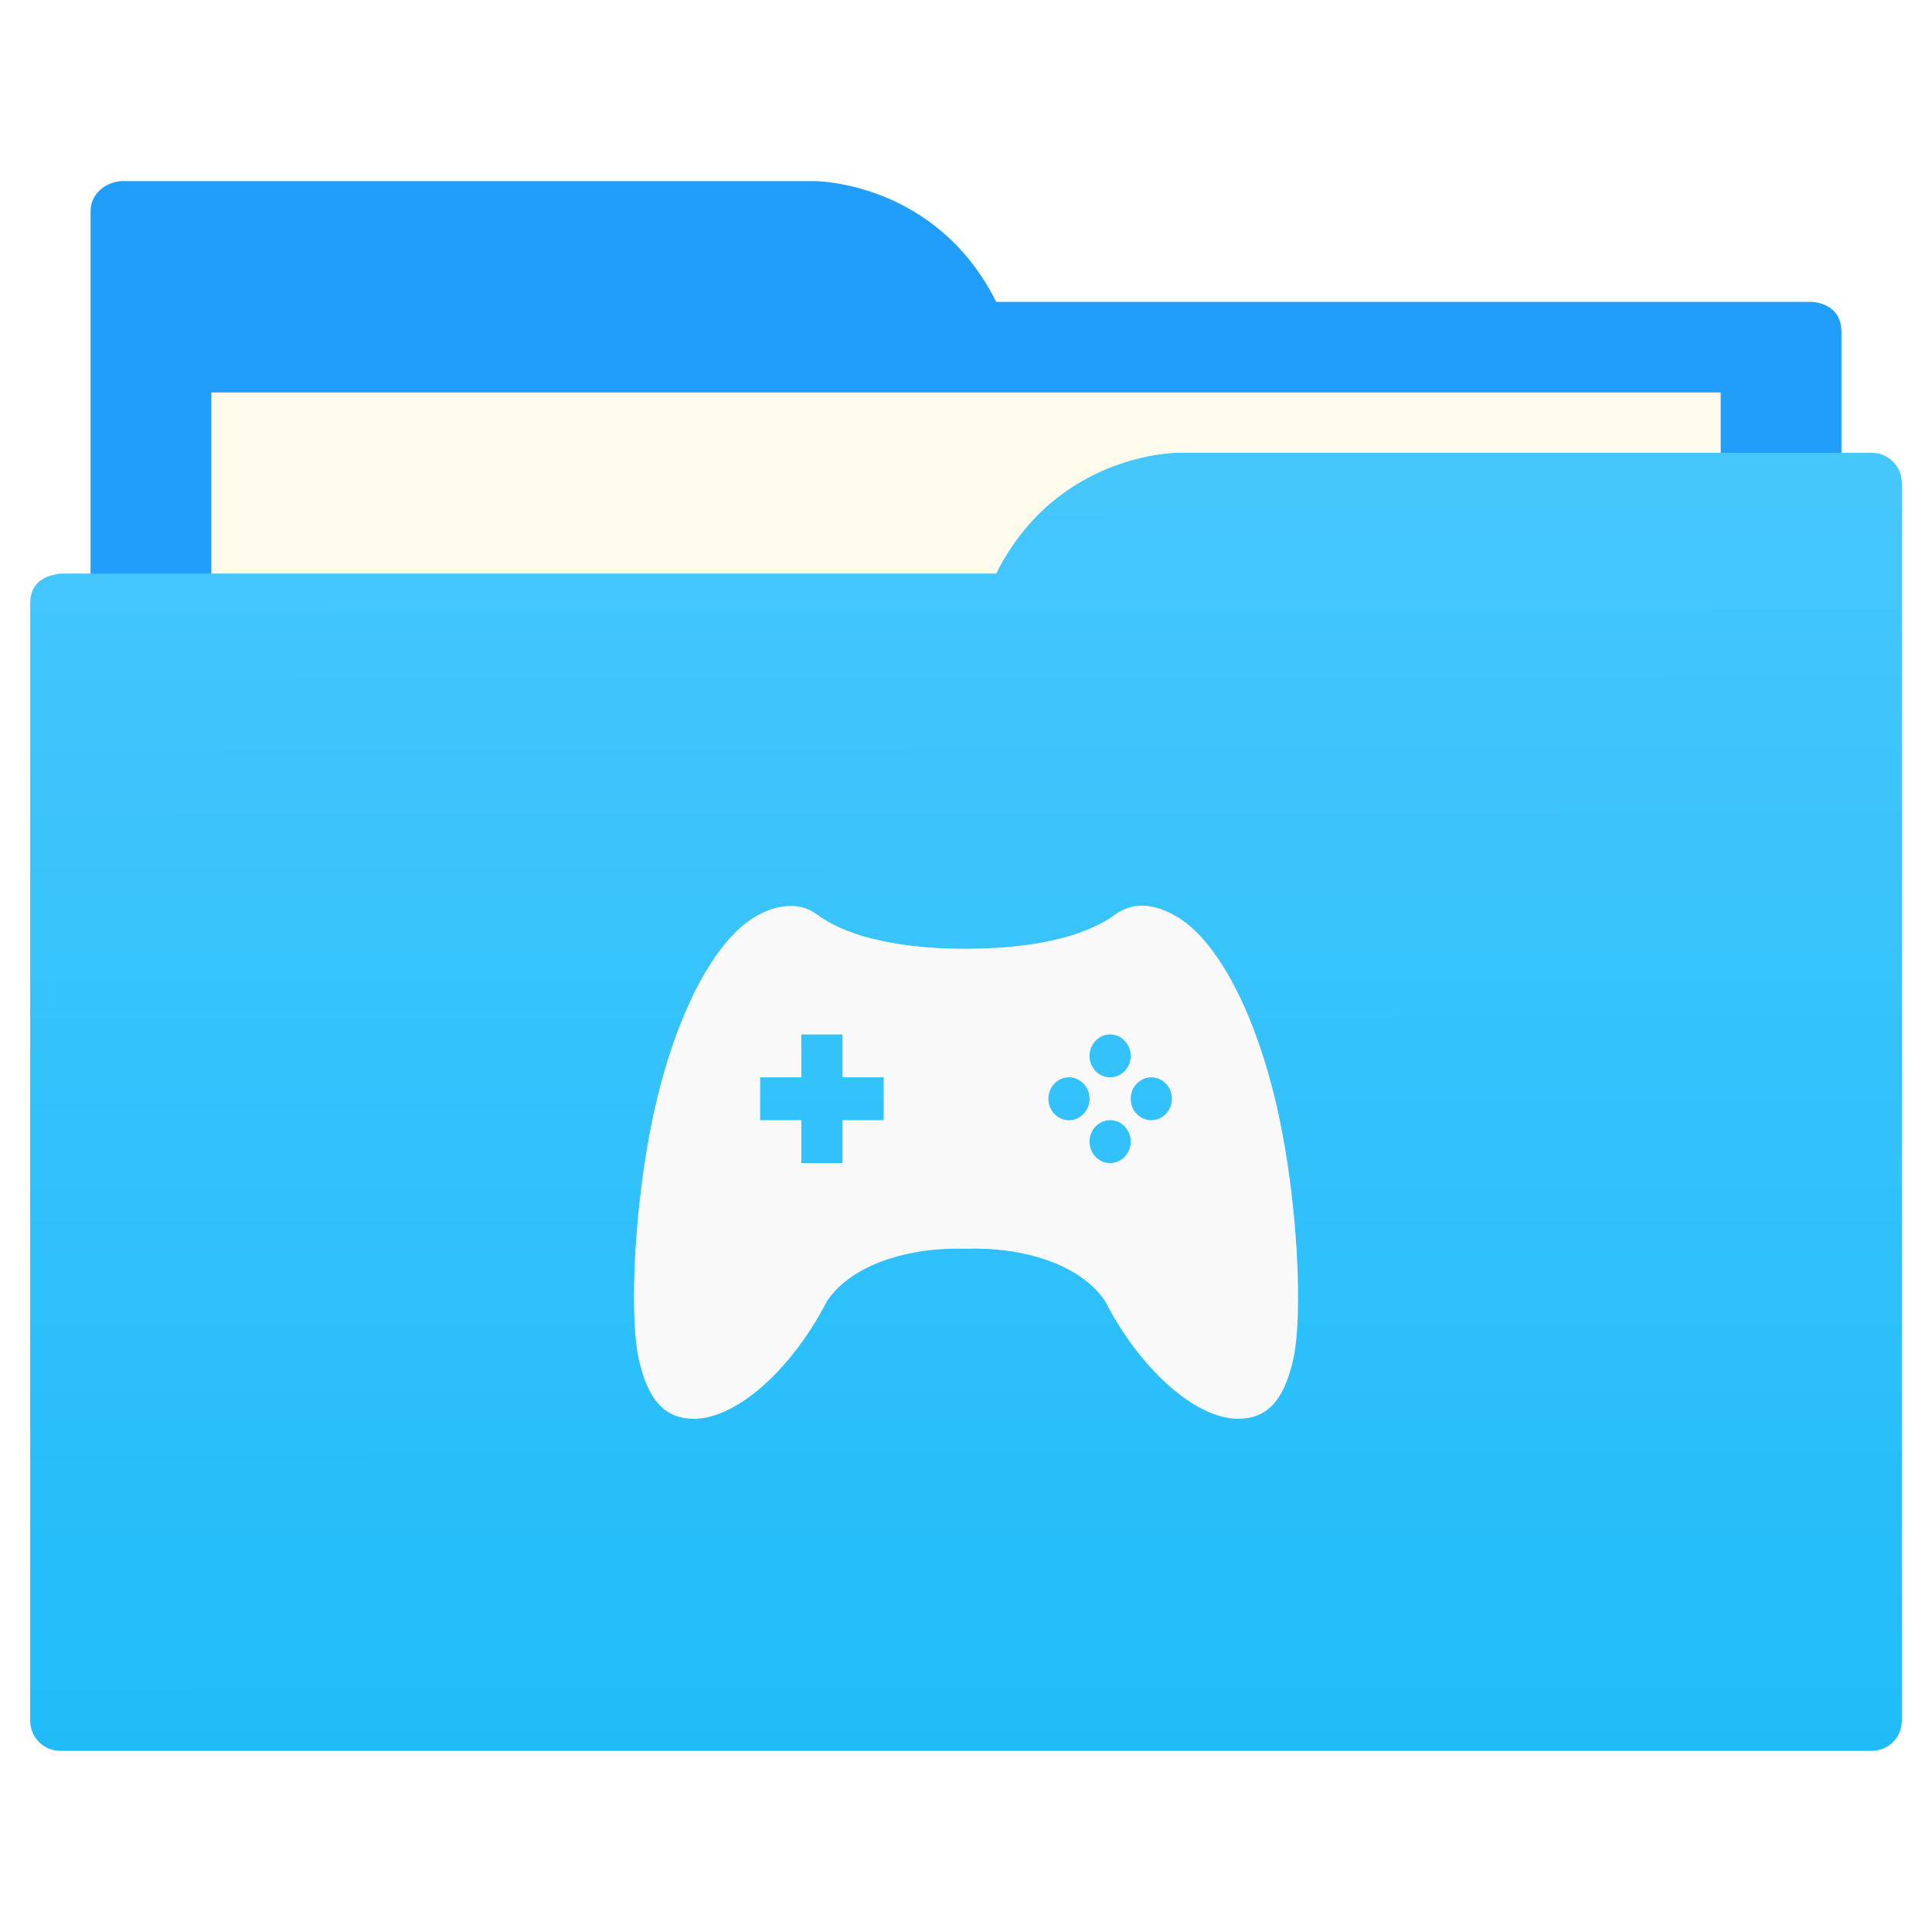
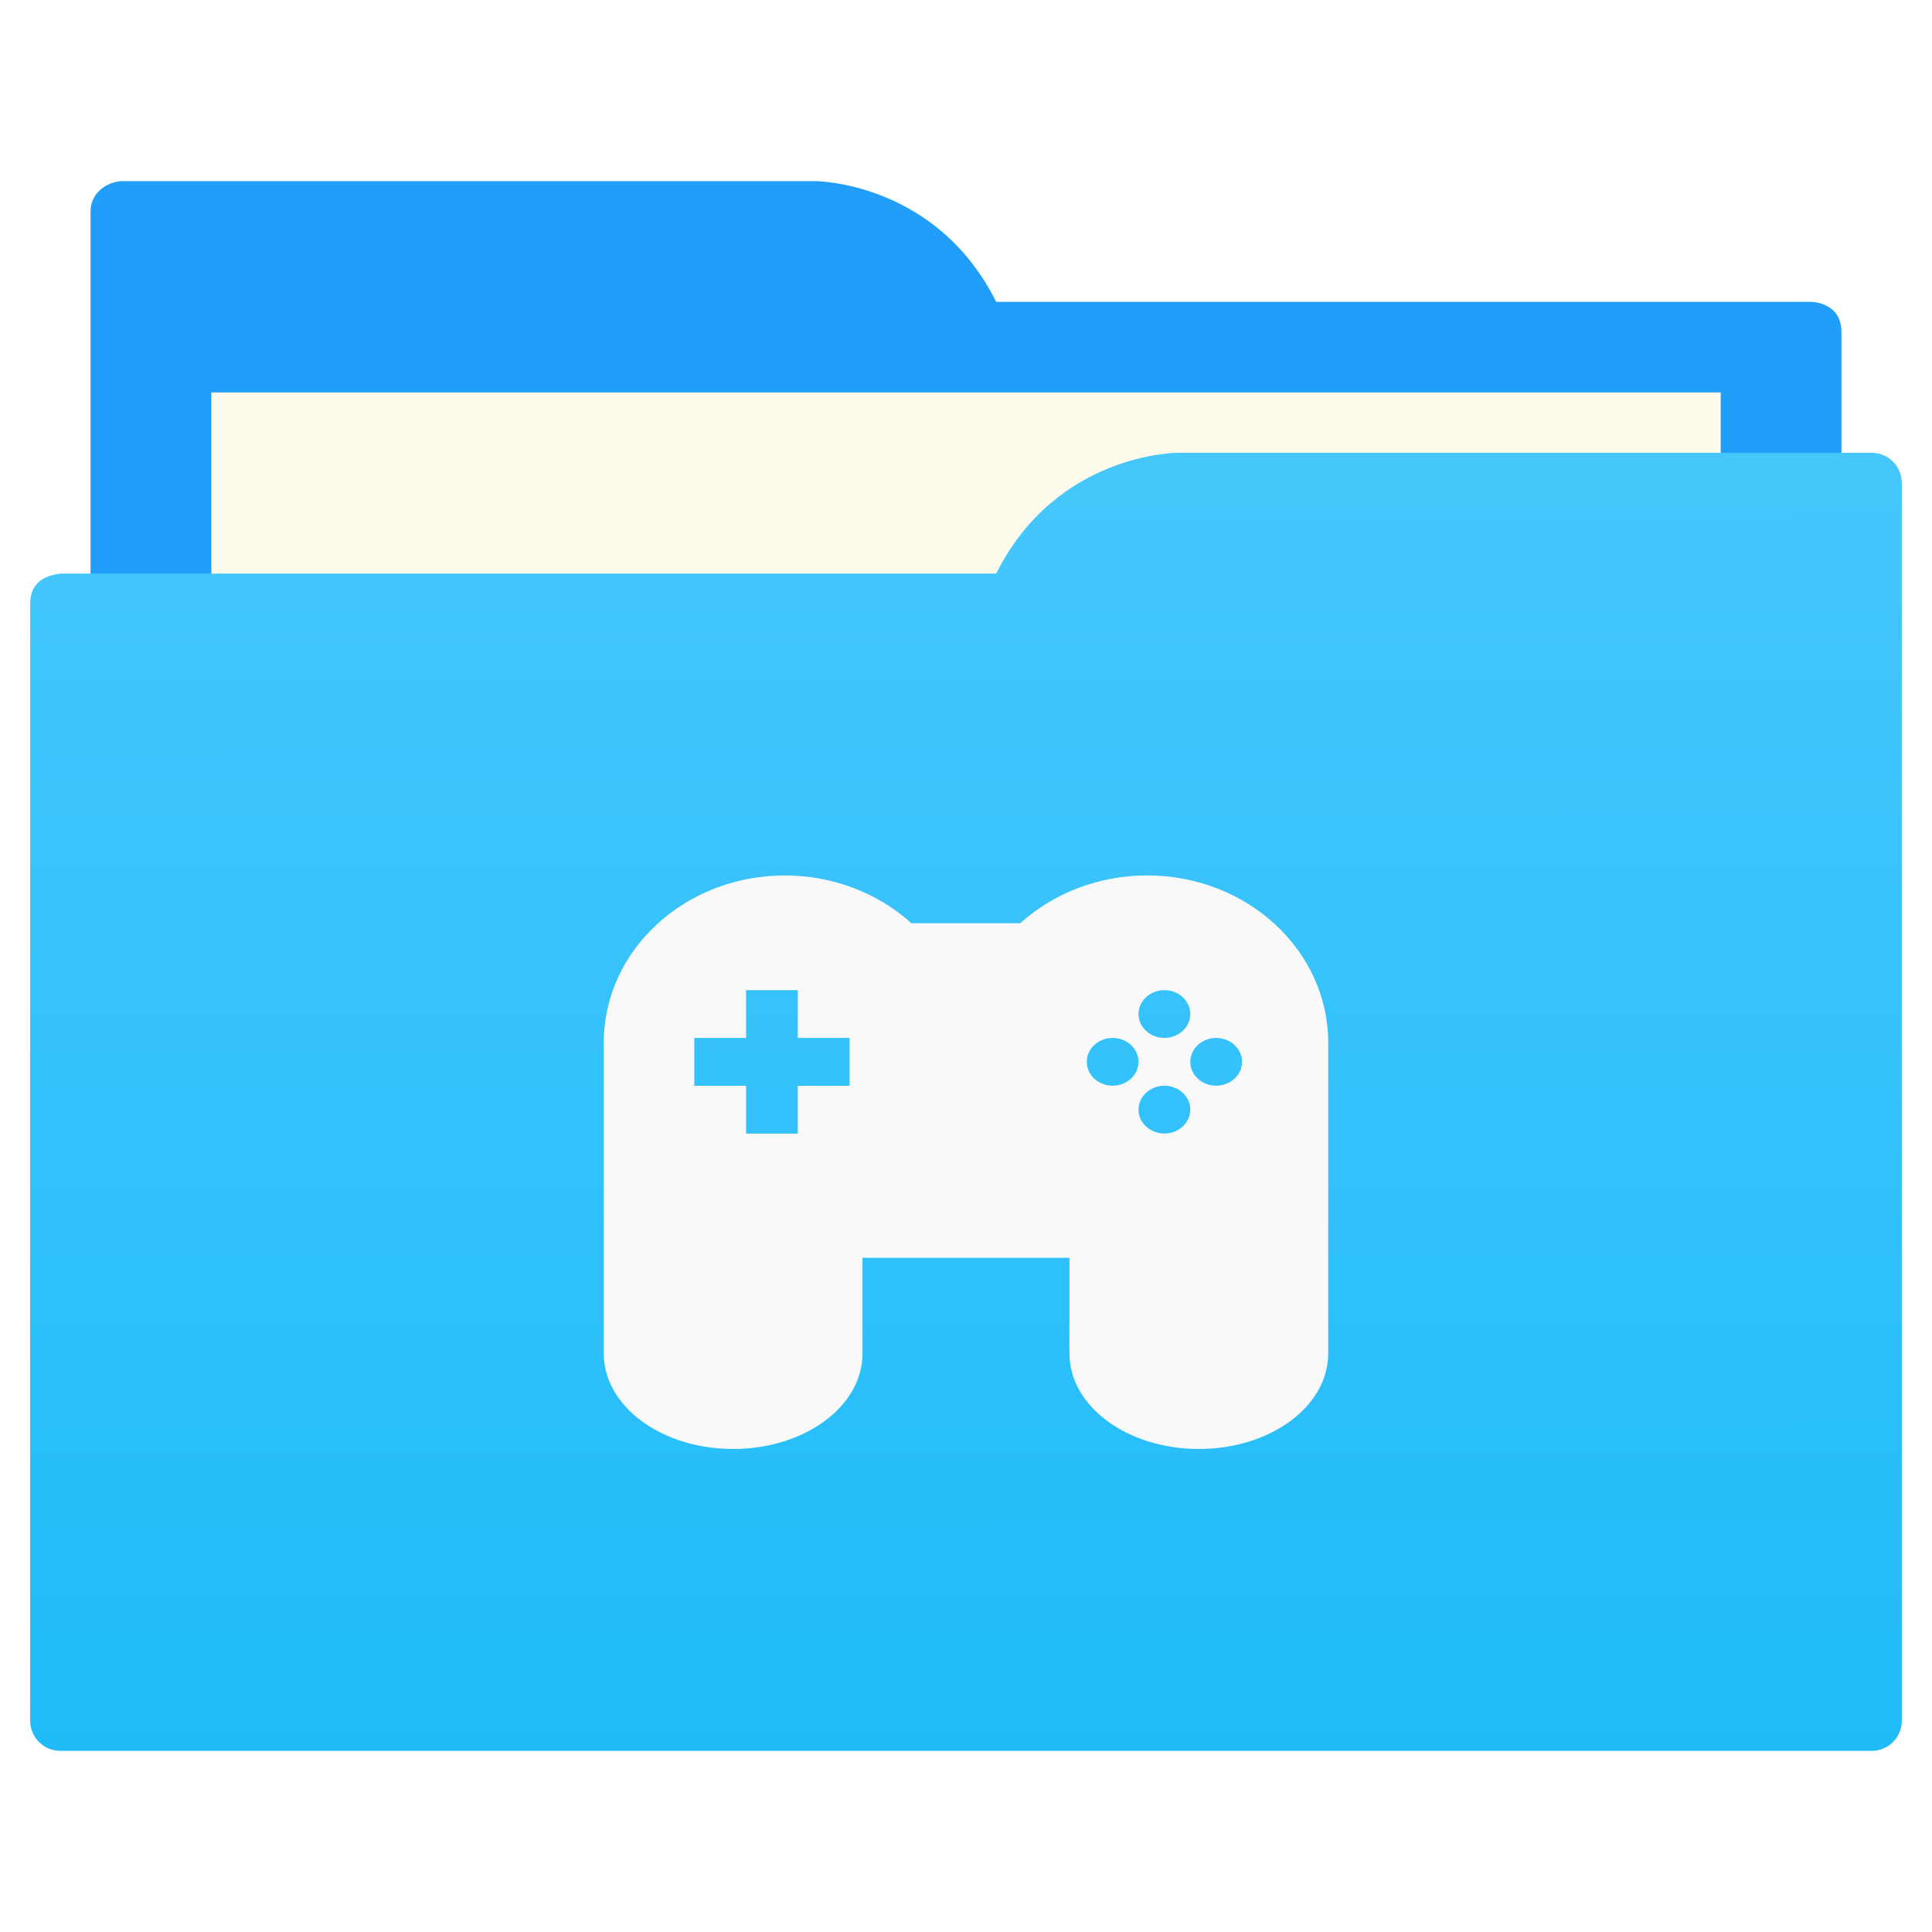
- <svg xmlns="http://www.w3.org/2000/svg" id="svg5453" version="1.1" viewBox="0 0 64 64">
-   <defs id="defs5455">
-     <linearGradient id="linearGradient833" x1="32.01" x2="31.962" y1="57.893" y2="15.12" gradientTransform="translate(0,-3.8146973e-6)" gradientUnits="userSpaceOnUse">
-       <stop id="stop827" style="stop-color:#20bcfa" offset="0" />
-       <stop id="stop829" style="stop-color:#46c7fc" offset="1" />
+ <svg xmlns="http://www.w3.org/2000/svg" version="1.1" viewBox="0 0 64 64">
+   <defs>
+     <linearGradient id="linearGradient833" x1="32.01" x2="31.962" y1="57.893" y2="15.12" gradientTransform="translate(0,-1.8e-6)" gradientUnits="userSpaceOnUse">
+       <stop style="stop-color:#20bcfa" offset="0" />
+       <stop style="stop-color:#46c7fc" offset="1" />
    </linearGradient>
-     <style id="current-color-scheme" type="text/css">.ColorScheme-Text {
-         color:#4d4d4d;
-       }</style>
  </defs>
-   <path id="folderTab-3" d="m4 6c-0.551 0.055-1 0.446-1 1v42h58v-38c0-1-1-1-1-1h-27c-2-4-6-4-6-4h-22z" style="fill-rule:evenodd;fill:#209efa" />
-   <path id="folderPaper-6" d="m7 13h50v32h-50z" style="color-rendering:auto;color:#000000;fill:#fffbec;image-rendering:auto;isolation:auto;mix-blend-mode:normal;shape-rendering:auto;solid-color:#000000;text-decoration-color:#000000;text-decoration-line:none;text-decoration-style:solid;white-space:normal" />
-   <path id="folderFront-2" d="m39 15s-4 0-6 4h-31s-0.132 0.017-0.289 0.059c-0.046 0.014-0.092 0.023-0.135 0.043-0.274 0.11-0.576 0.343-0.576 0.898v37c0 0.554 0.446 1 1 1h60c0.554 0 1-0.446 1-1v-41c0-0.554-0.446-1-1-1h-1z" style="fill-rule:evenodd;fill:url(#linearGradient833)" />
-   <path id="path7078-3" d="m26.204 30.009c-0.333 0.001-0.716 0.094-1.108 0.311-1.426 0.776-2.739 3.316-3.452 6.61-0.608 2.798-0.831 6.624-0.469 8.163 0.316 1.323 0.862 1.908 1.833 1.908 1.438-0.025 3.244-1.678 4.39-3.904 0.829-1.232 2.751-1.792 4.603-1.73 1.852-0.067 3.774 0.498 4.603 1.73 1.146 2.226 2.952 3.879 4.39 3.904 0.97 0 1.517-0.585 1.833-1.908 0.362-1.539 0.139-5.365-0.469-8.163-0.713-3.294-2.026-5.834-3.452-6.61-0.783-0.432-1.43-0.42-2.003 0-0.725 0.534-2.235 1.107-4.901 1.109-2.666 0.003-4.176-0.575-4.901-1.109-0.286-0.21-0.562-0.312-0.895-0.311zm0.341 4.259h1.364v1.42h1.364v1.42h-1.364v1.42h-1.364v-1.42h-1.364v-1.42h1.364zm10.229 0c0.377 0 0.682 0.318 0.682 0.71 0 0.392-0.305 0.71-0.682 0.71-0.377 0-0.682-0.318-0.682-0.71 0-0.392 0.305-0.71 0.682-0.71zm-1.364 1.42c0.377 0 0.682 0.318 0.682 0.71 0 0.392-0.305 0.71-0.682 0.71-0.377 0-0.682-0.318-0.682-0.71 0-0.392 0.305-0.71 0.682-0.71zm2.728 0c0.377 0 0.682 0.318 0.682 0.71 0 0.392-0.305 0.71-0.682 0.71-0.377 0-0.682-0.318-0.682-0.71 0-0.392 0.305-0.71 0.682-0.71zm-1.364 1.42c0.377 0 0.682 0.318 0.682 0.71s-0.305 0.71-0.682 0.71c-0.377 0-0.682-0.318-0.682-0.71s0.305-0.71 0.682-0.71z" style="fill:#f9f9f9;stroke-width:.968" />
+   <path d="m4 6c-0.551 0.055-1 0.446-1 1v42h58v-38c0-1-1-1-1-1h-27c-2-4-6-4-6-4h-22z" style="fill-rule:evenodd;fill:#209efa" />
+   <path d="m7 13h50v32h-50z" style="color-rendering:auto;color:#000000;fill:#fffbec;image-rendering:auto;isolation:auto;mix-blend-mode:normal;shape-rendering:auto;solid-color:#000000;text-decoration-color:#000000;text-decoration-line:none;text-decoration-style:solid;white-space:normal" />
+   <path d="m39 15s-4 0-6 4h-31s-0.132 0.017-0.289 0.059c-0.046 0.014-0.092 0.023-0.135 0.043-0.274 0.11-0.576 0.343-0.576 0.898v37c0 0.554 0.446 1 1 1h60c0.554 0 1-0.446 1-1v-41c0-0.554-0.446-1-1-1h-1z" style="fill-rule:evenodd;fill:url(#linearGradient833)" />
+   <path d="m26 29a6 5.542 0 0 0-6 5.542v10.29c0 1.754 1.911 3.167 4.285 3.167 2.374 0 4.287-1.413 4.287-3.167v-3.165h6.855v3.165c0 1.754 1.913 3.167 4.287 3.167 2.374 0 4.285-1.413 4.285-3.167v-10.29a6 5.542 0 0 0-6-5.542 6 5.542 0 0 0-4.199 1.583h-3.609a6 5.542 0 0 0-4.191-1.583zm-1.285 3.8h1.713v1.583h1.715v1.585h-1.715v1.583h-1.713v-1.583h-1.715v-1.585h1.715zm13.857 0c0.473 0 0.857 0.353 0.857 0.79 0 0.437-0.384 0.792-0.857 0.792-0.473 0-0.857-0.355-0.857-0.792 0-0.437 0.384-0.79 0.857-0.79zm-1.715 1.583c0.473 0 0.857 0.355 0.857 0.792 0 0.437-0.384 0.79-0.857 0.79-0.473 0-0.857-0.353-0.857-0.79 0-0.437 0.384-0.792 0.857-0.792zm3.43 0c0.473 0 0.857 0.355 0.857 0.792 0 0.437-0.384 0.79-0.857 0.79-0.473 0-0.857-0.353-0.857-0.79 0-0.437 0.384-0.792 0.857-0.792zm-1.715 1.583c0.473 0 0.857 0.355 0.857 0.792 0 0.437-0.384 0.792-0.857 0.792-0.473 0-0.857-0.355-0.857-0.792 0-0.437 0.384-0.792 0.857-0.792z" style="fill:#f9f9f9;paint-order:fill markers stroke" />
</svg>
